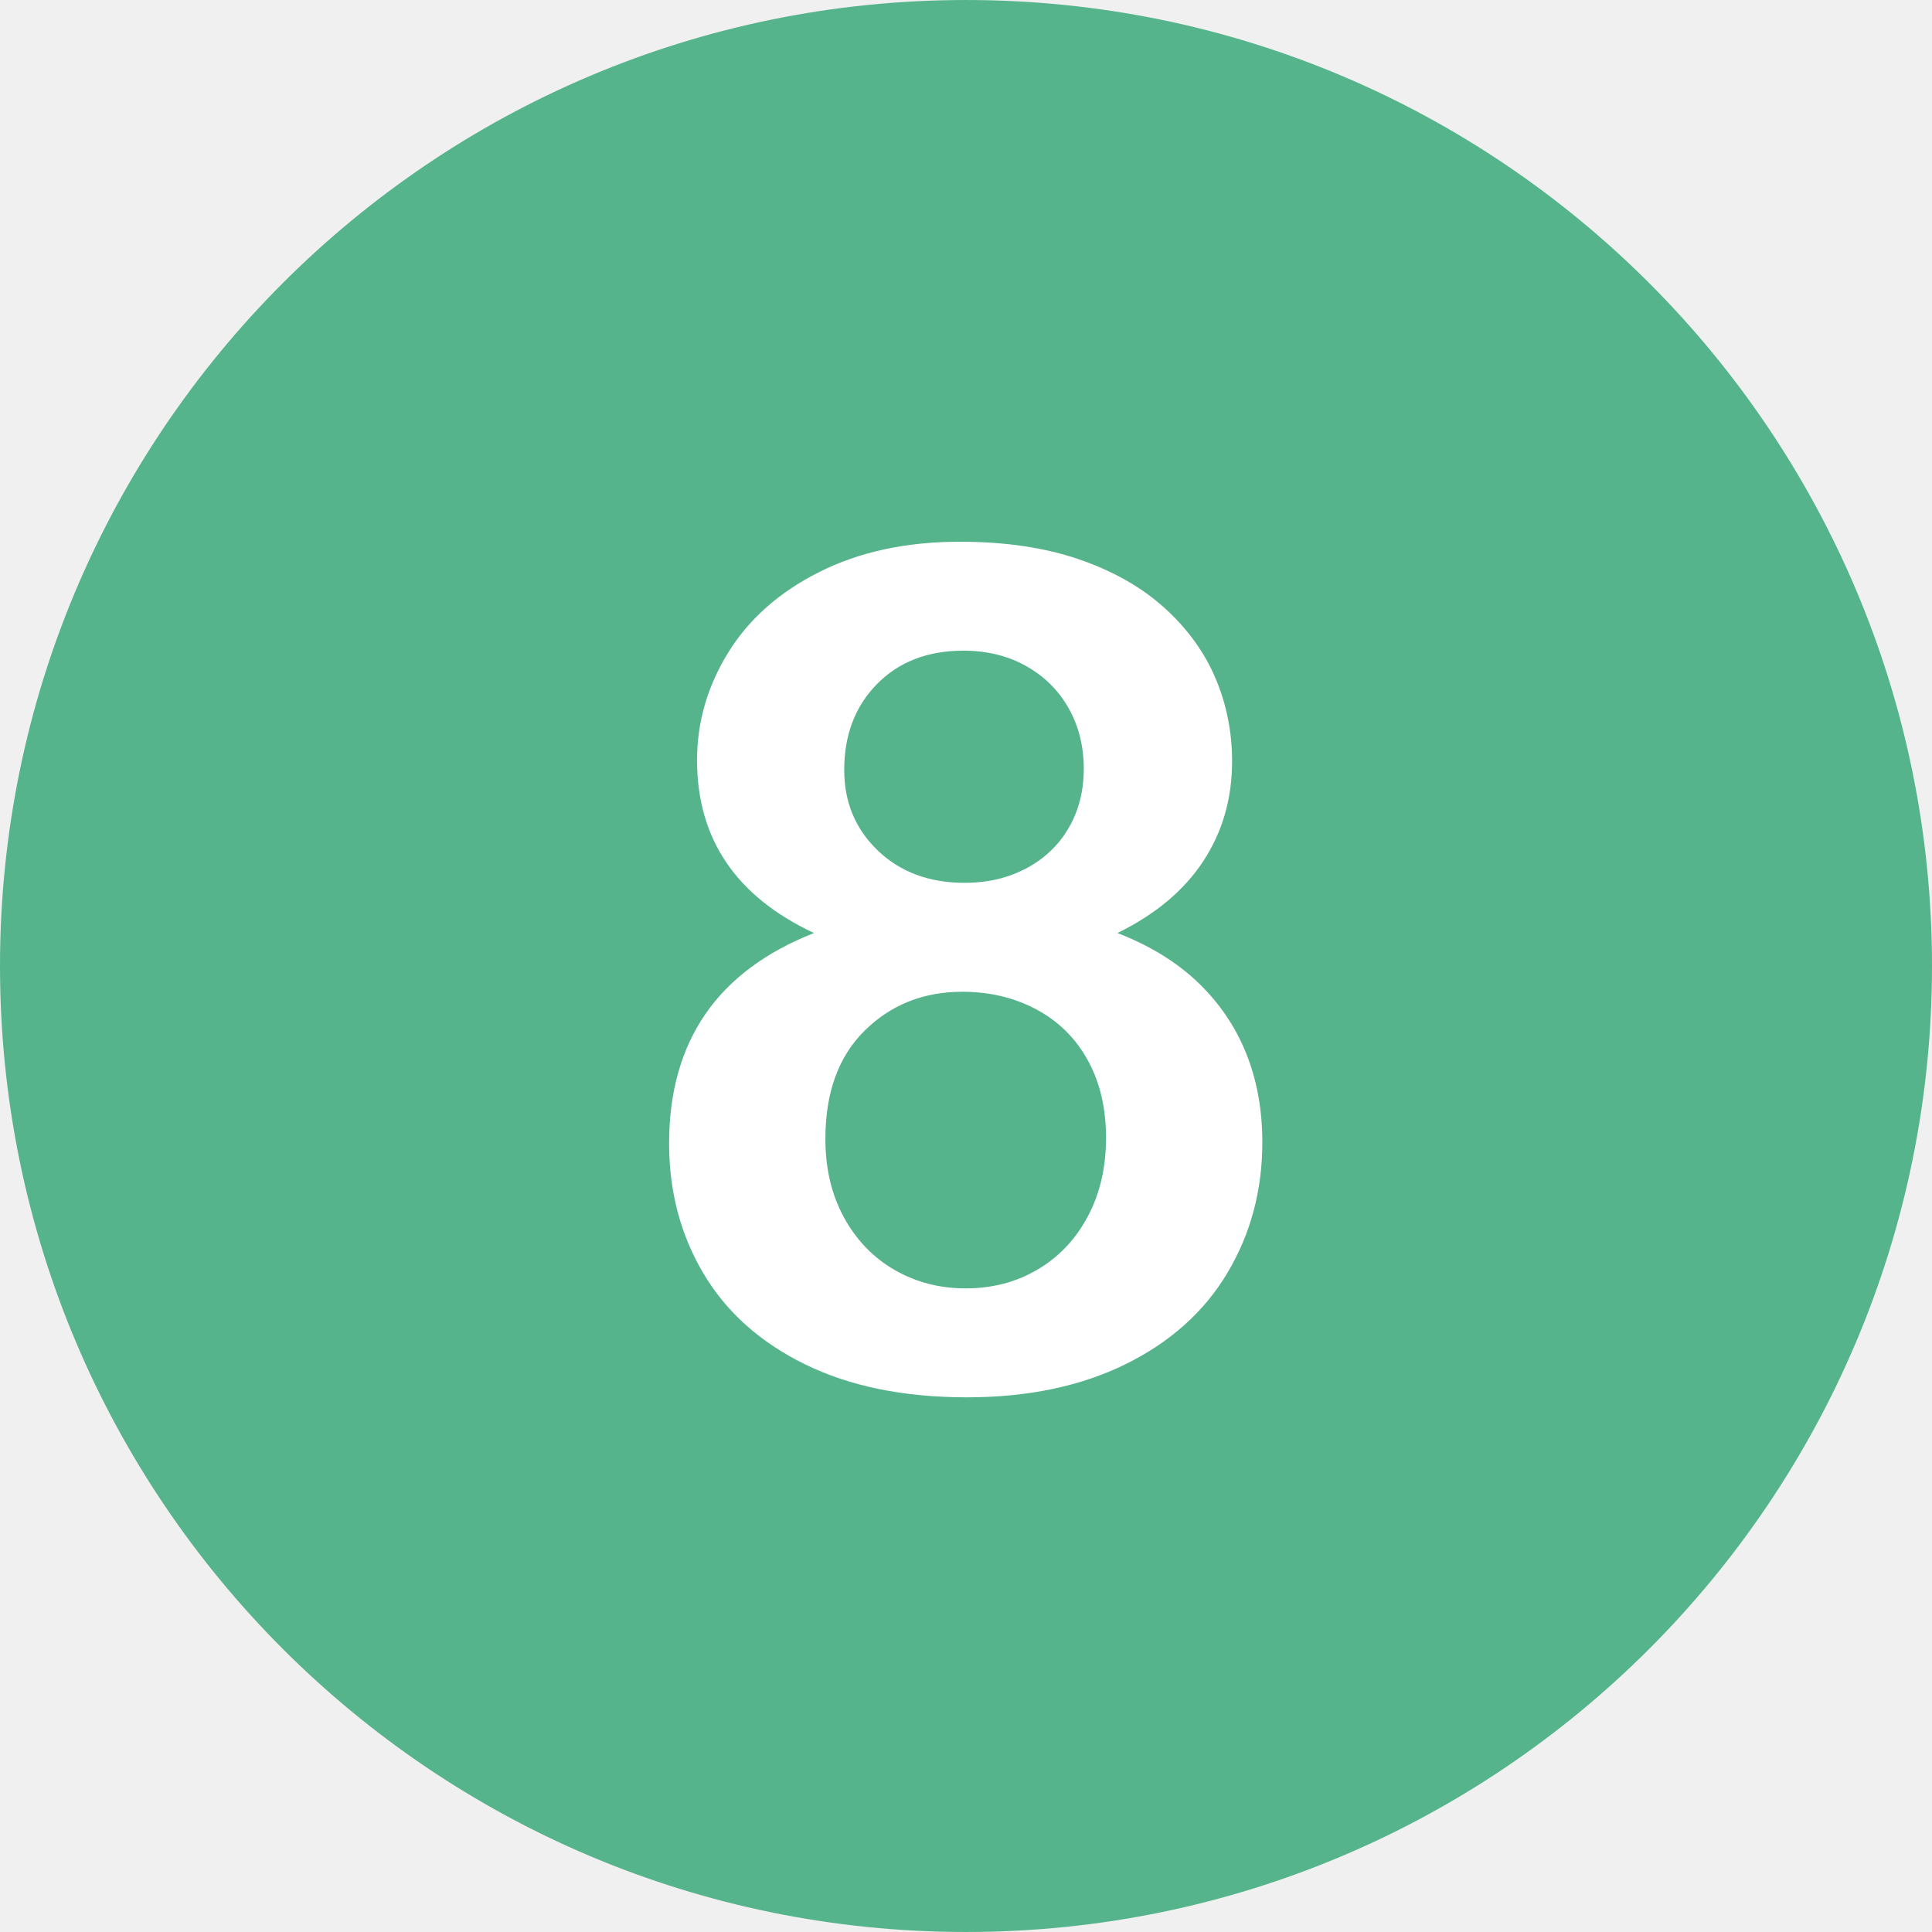
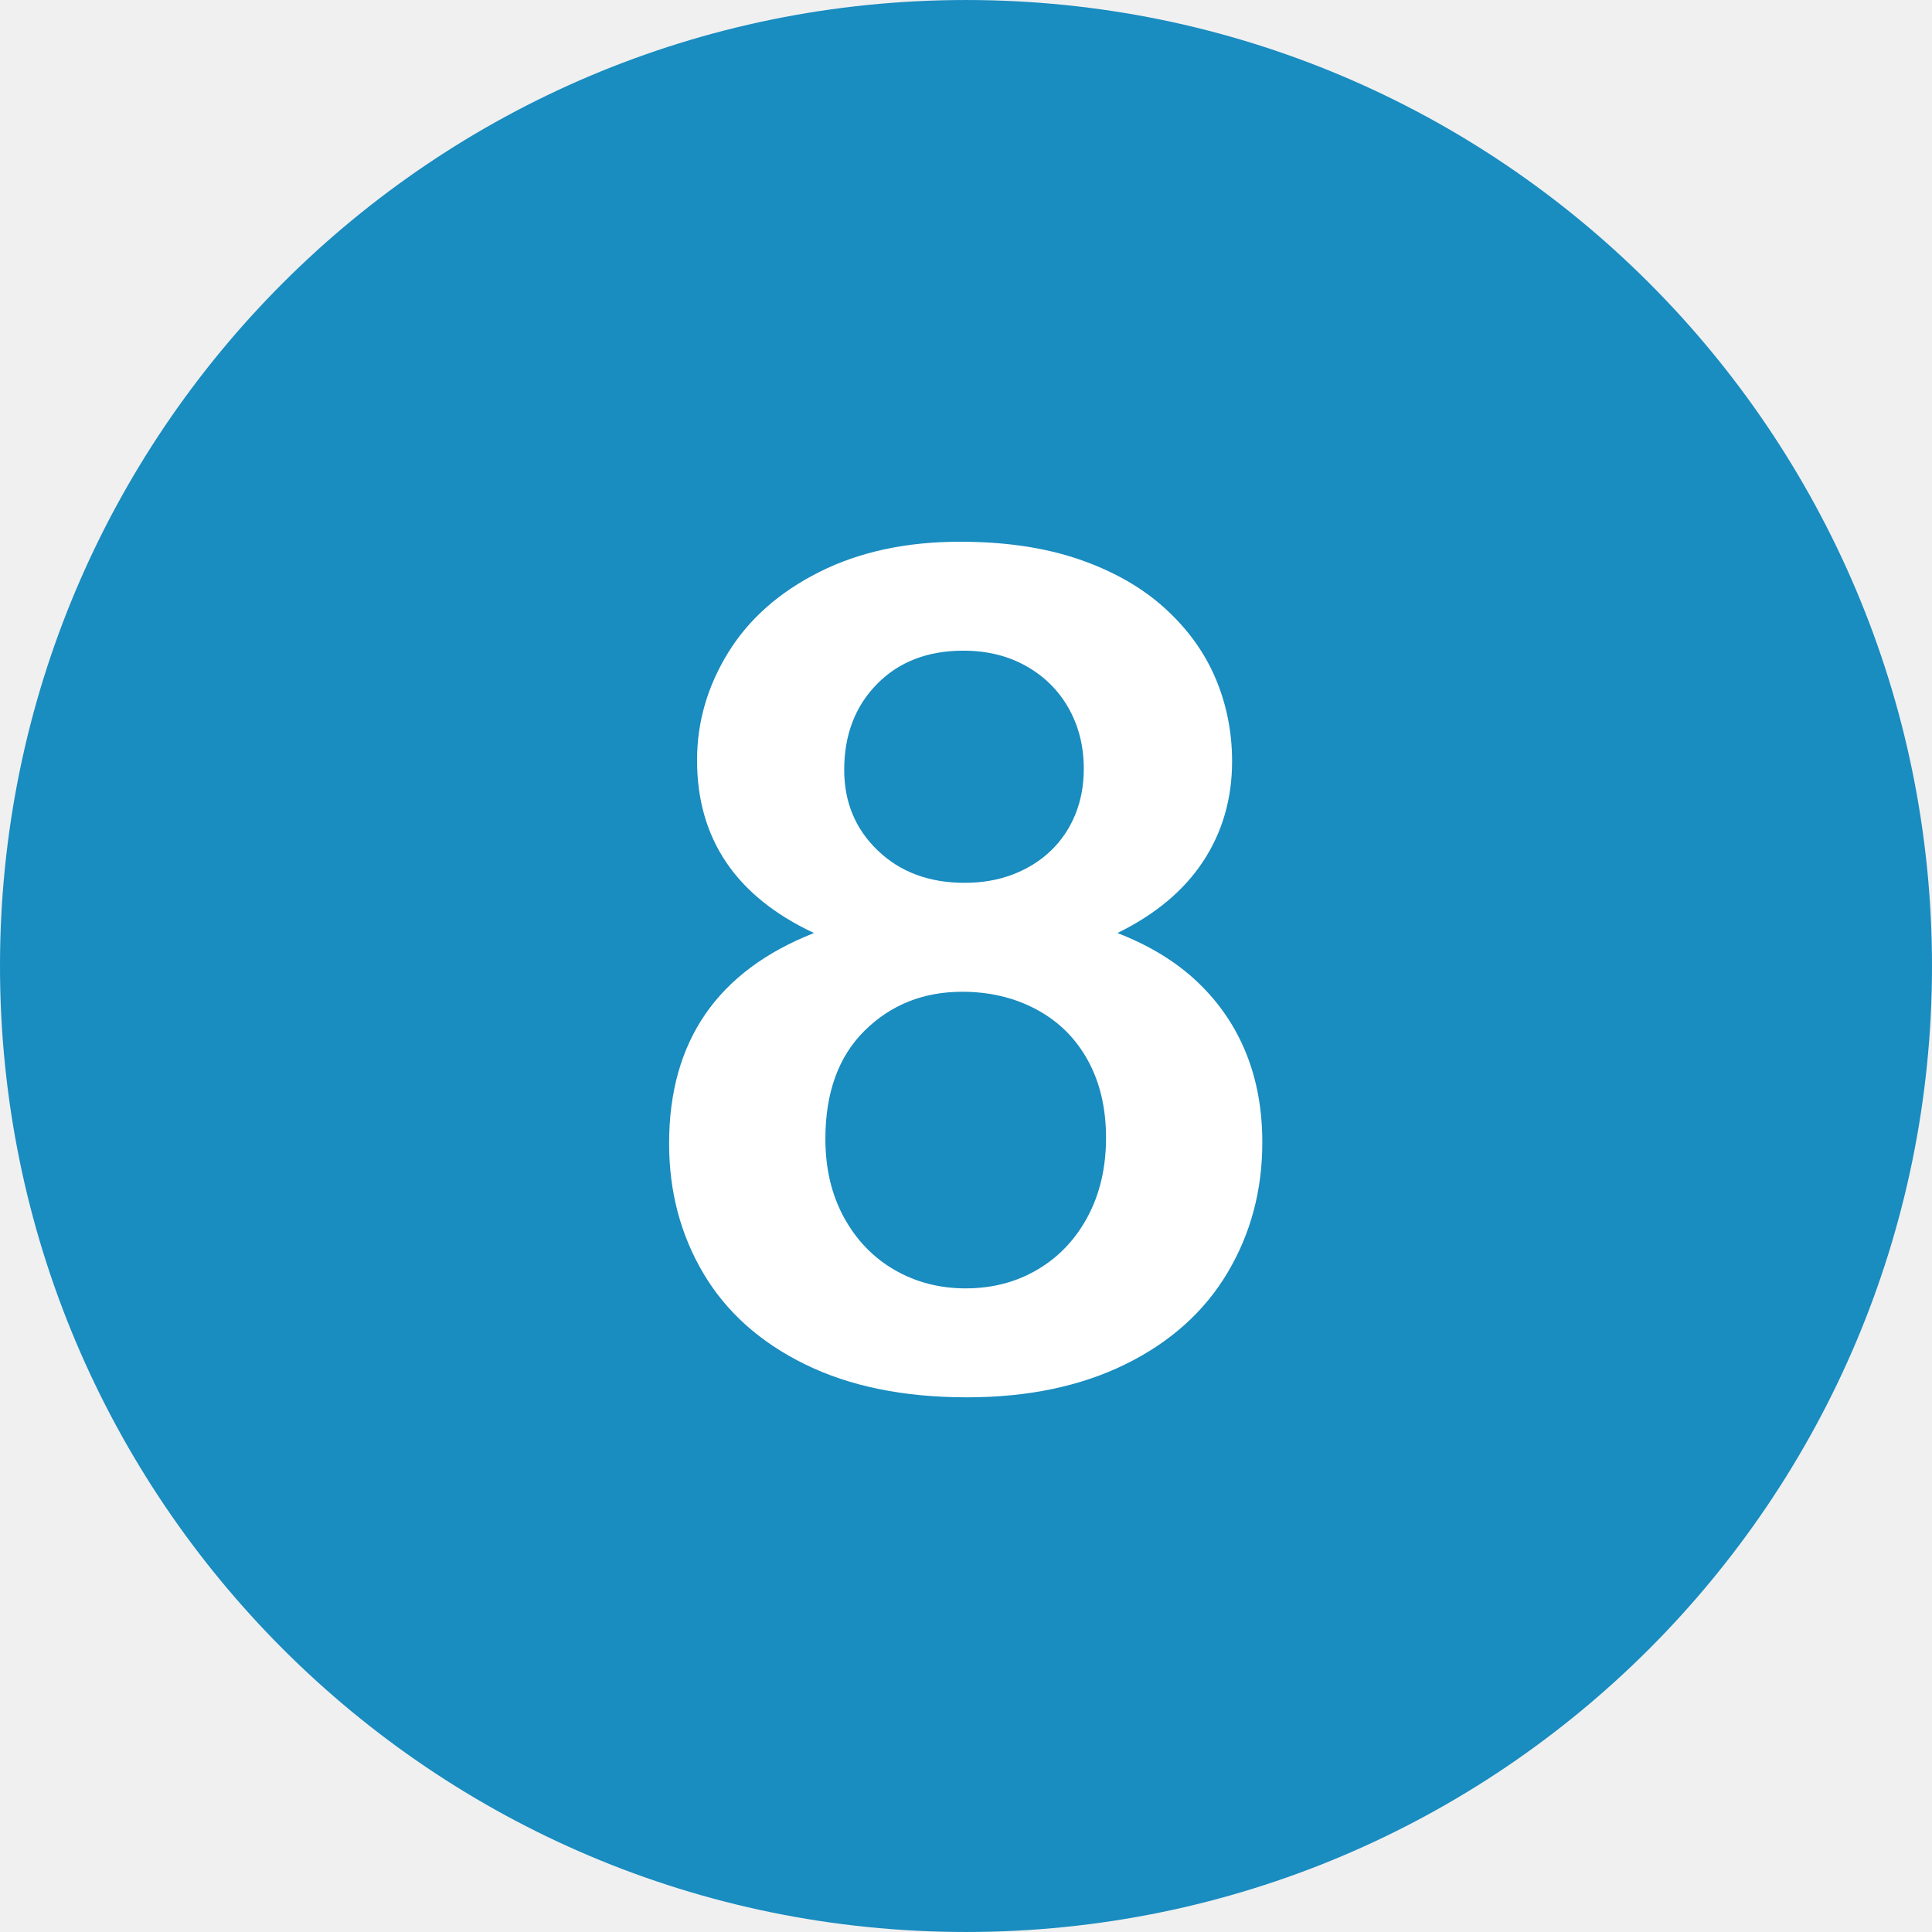
<svg xmlns="http://www.w3.org/2000/svg" version="1.1" id="Layer_1" x="0px" y="0px" viewBox="0 0 496.158 496.158" style="enable-background:new 0 0 496.158 496.158;" xml:space="preserve">
-   <path style="fill:#56B48C;" d="M248.082,0.003C111.07,0.003,0,111.061,0,248.085c0,137,111.07,248.07,248.082,248.07  c137.006,0,248.076-111.07,248.076-248.07C496.158,111.061,385.088,0.003,248.082,0.003z" />
+   <path style="fill:#198CC0;" d="M248.082,0.003C111.07,0.003,0,111.061,0,248.085c0,137,111.07,248.07,248.082,248.07  c137.006,0,248.076-111.07,248.076-248.07C496.158,111.061,385.088,0.003,248.082,0.003z" />
  <path style="fill:#FFFFFF;" d="M320.002,270.444c-2.783-6.885-6.91-12.938-12.378-18.164c-5.47-5.223-12.354-9.448-20.654-12.671  c9.765-4.784,17.113-10.936,22.046-18.457c4.93-7.519,7.397-16.063,7.397-25.635c0-7.519-1.417-14.623-4.248-21.313  c-2.833-6.688-7.178-12.694-13.037-18.018c-5.859-5.321-13.184-9.496-21.973-12.524c-8.789-3.026-18.995-4.541-30.615-4.541  c-13.77,0-25.807,2.589-36.108,7.764c-10.305,5.177-18.116,12.085-23.438,20.728c-5.324,8.643-7.983,17.848-7.983,27.612  c0,20.215,10.009,35.01,30.029,44.385c-24.806,9.767-37.207,27.784-37.207,54.053c0,12.305,2.93,23.415,8.789,33.325  c5.859,9.913,14.55,17.702,26.074,23.364c11.522,5.663,25.39,8.496,41.602,8.496c15.624,0,29.198-2.833,40.723-8.496  c11.522-5.663,20.263-13.5,26.221-23.511c5.956-10.009,8.936-21.167,8.936-33.472C324.177,284.971,322.785,277.329,320.002,270.444z   M225.226,175.668c5.614-5.713,13.012-8.569,22.192-8.569c6.054,0,11.426,1.318,16.113,3.955s8.324,6.251,10.913,10.84  c2.586,4.591,3.882,9.767,3.882,15.527c0,4.298-0.732,8.229-2.197,11.792c-1.465,3.566-3.541,6.642-6.226,9.229  c-2.688,2.589-5.91,4.614-9.668,6.079c-3.761,1.465-7.936,2.197-12.524,2.197c-9.082,0-16.505-2.758-22.266-8.276  c-5.763-5.516-8.643-12.426-8.643-20.728C216.804,188.731,219.609,181.381,225.226,175.668z M279.352,312.412  c-3.126,5.859-7.423,10.4-12.891,13.623c-5.47,3.223-11.622,4.834-18.457,4.834c-6.738,0-12.843-1.586-18.311-4.761  c-5.47-3.172-9.792-7.665-12.964-13.477c-3.175-5.809-4.761-12.524-4.761-20.142c0-11.913,3.369-21.19,10.107-27.832  c6.738-6.64,15.088-9.961,25.049-9.961c7.031,0,13.378,1.515,19.043,4.541c5.663,3.028,10.058,7.375,13.184,13.037  c3.124,5.665,4.688,12.305,4.688,19.922S282.476,306.552,279.352,312.412z" />
  <g>
</g>
  <g>
</g>
  <g>
</g>
  <g>
</g>
  <g>
</g>
  <g>
</g>
  <g>
</g>
  <g>
</g>
  <g>
</g>
  <g>
</g>
  <g>
</g>
  <g>
</g>
  <g>
</g>
  <g>
</g>
  <g>
</g>
</svg>
